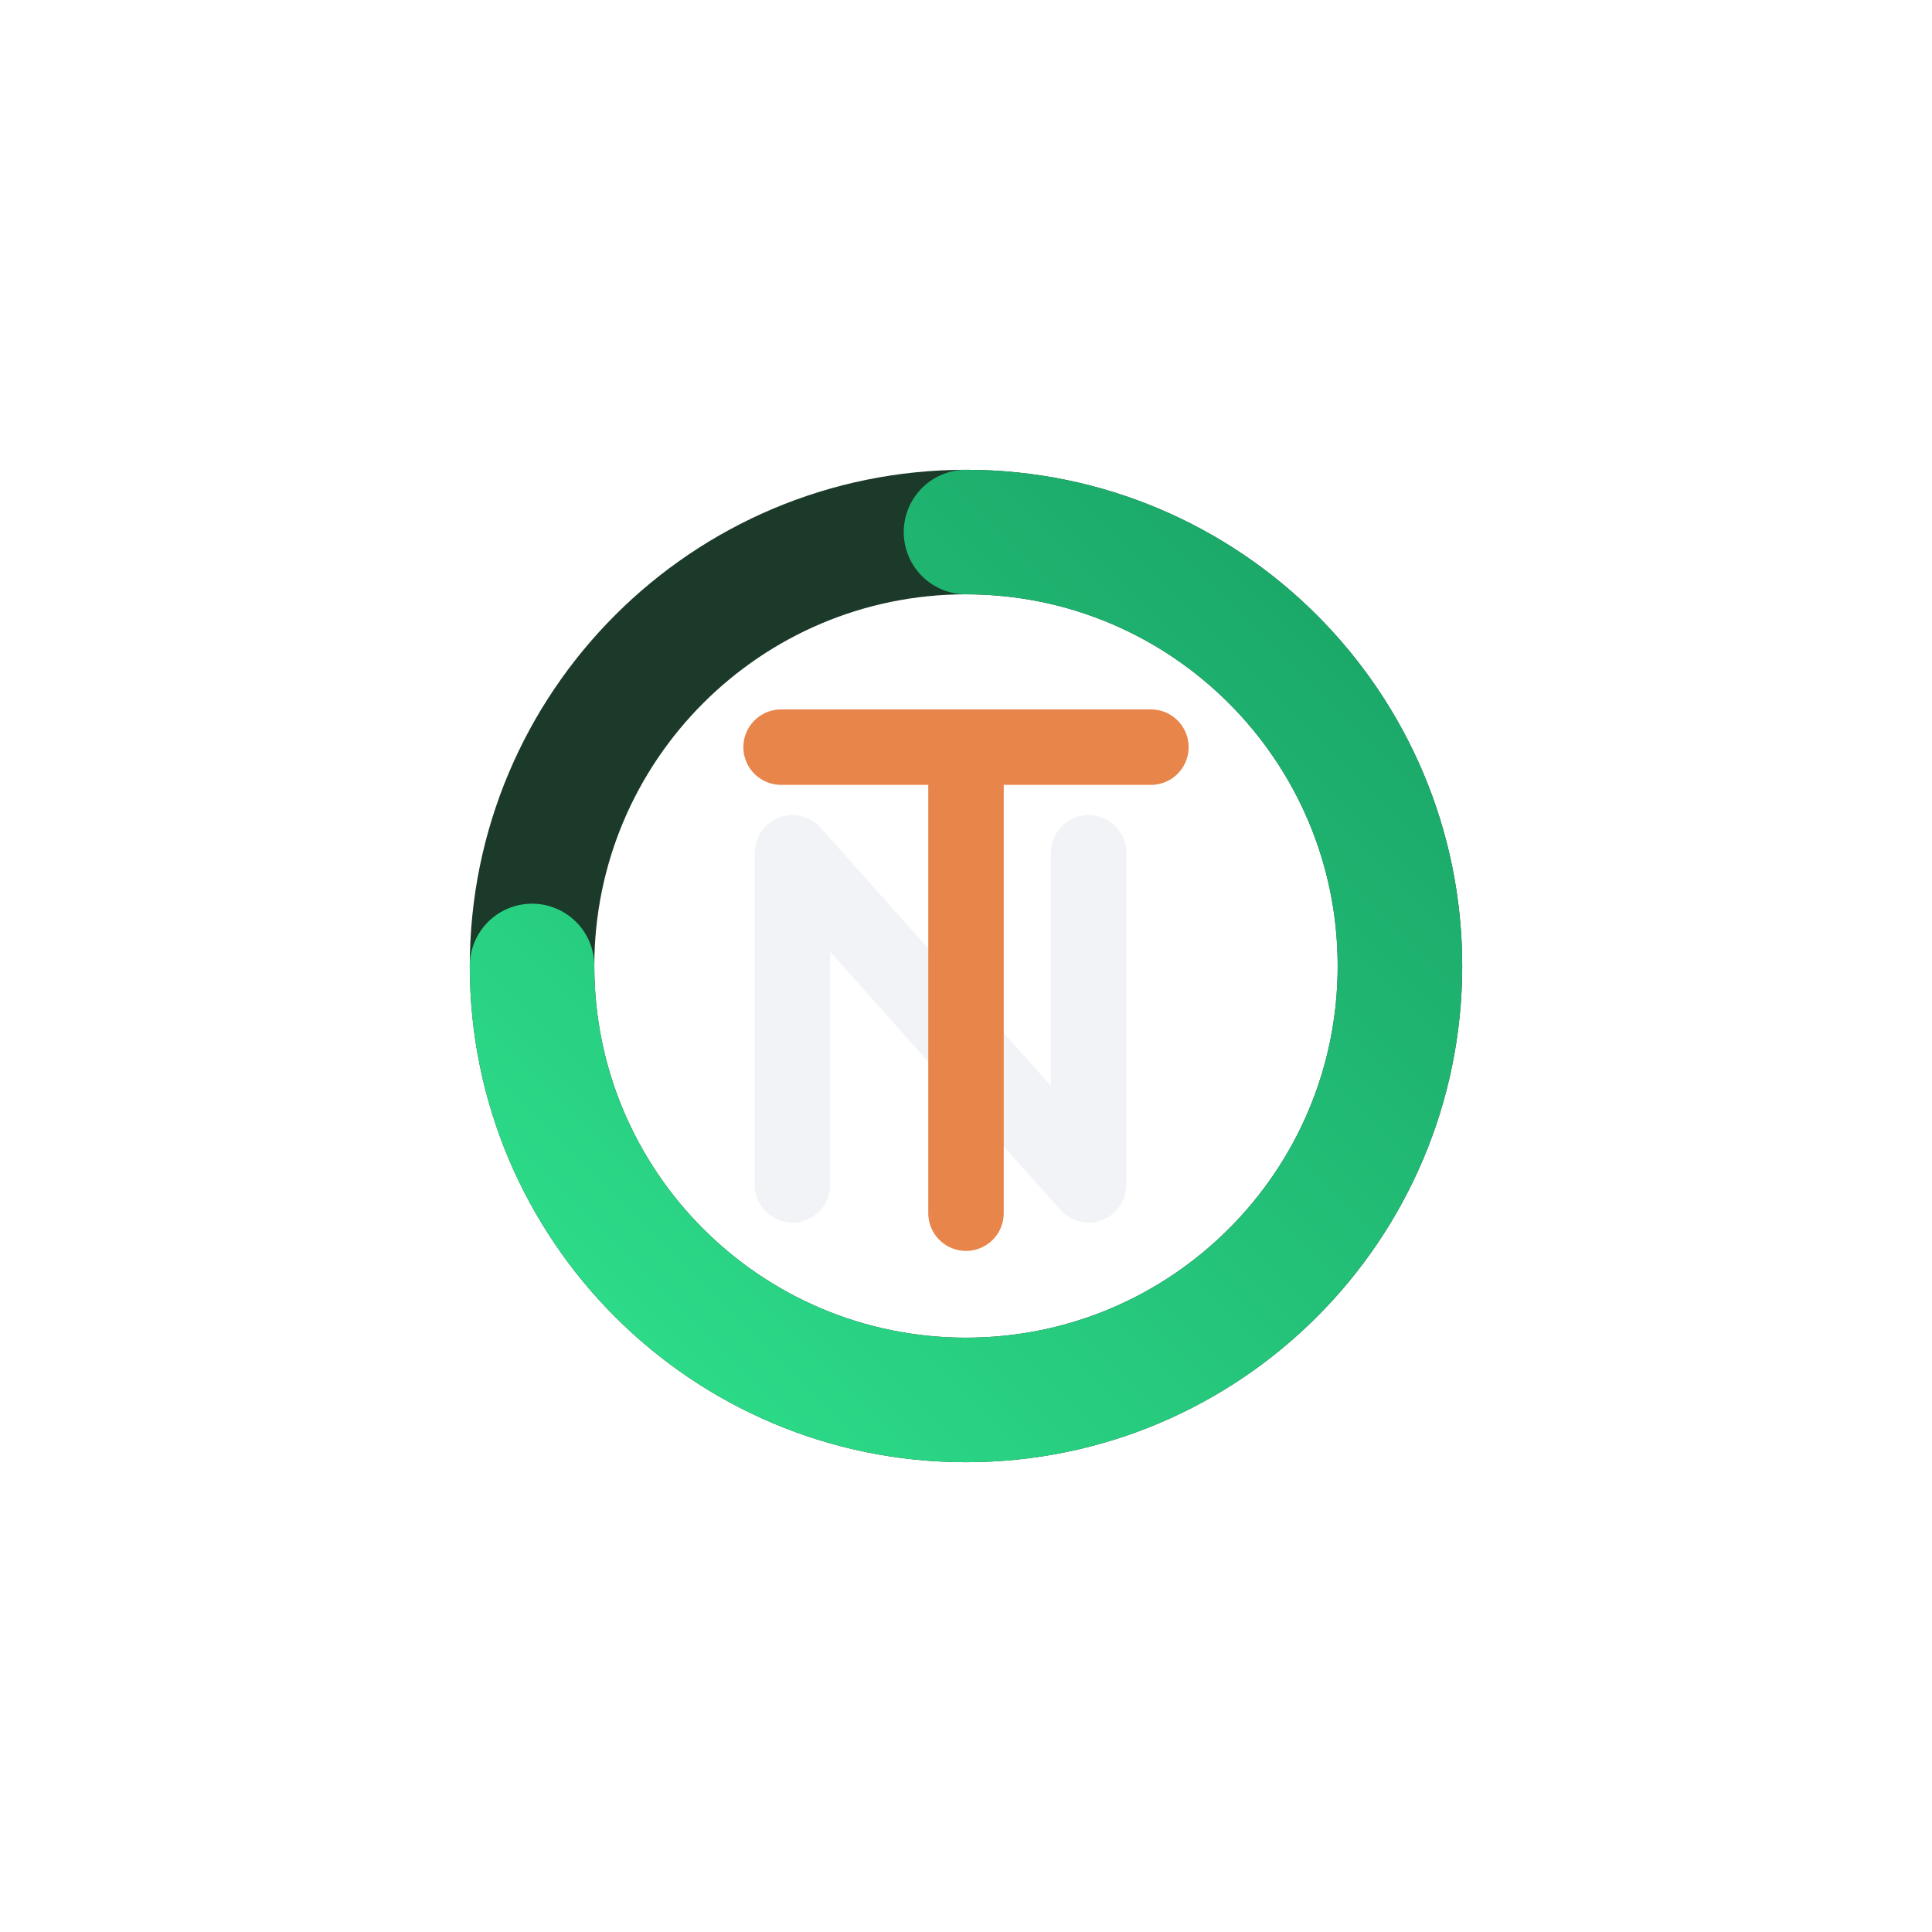
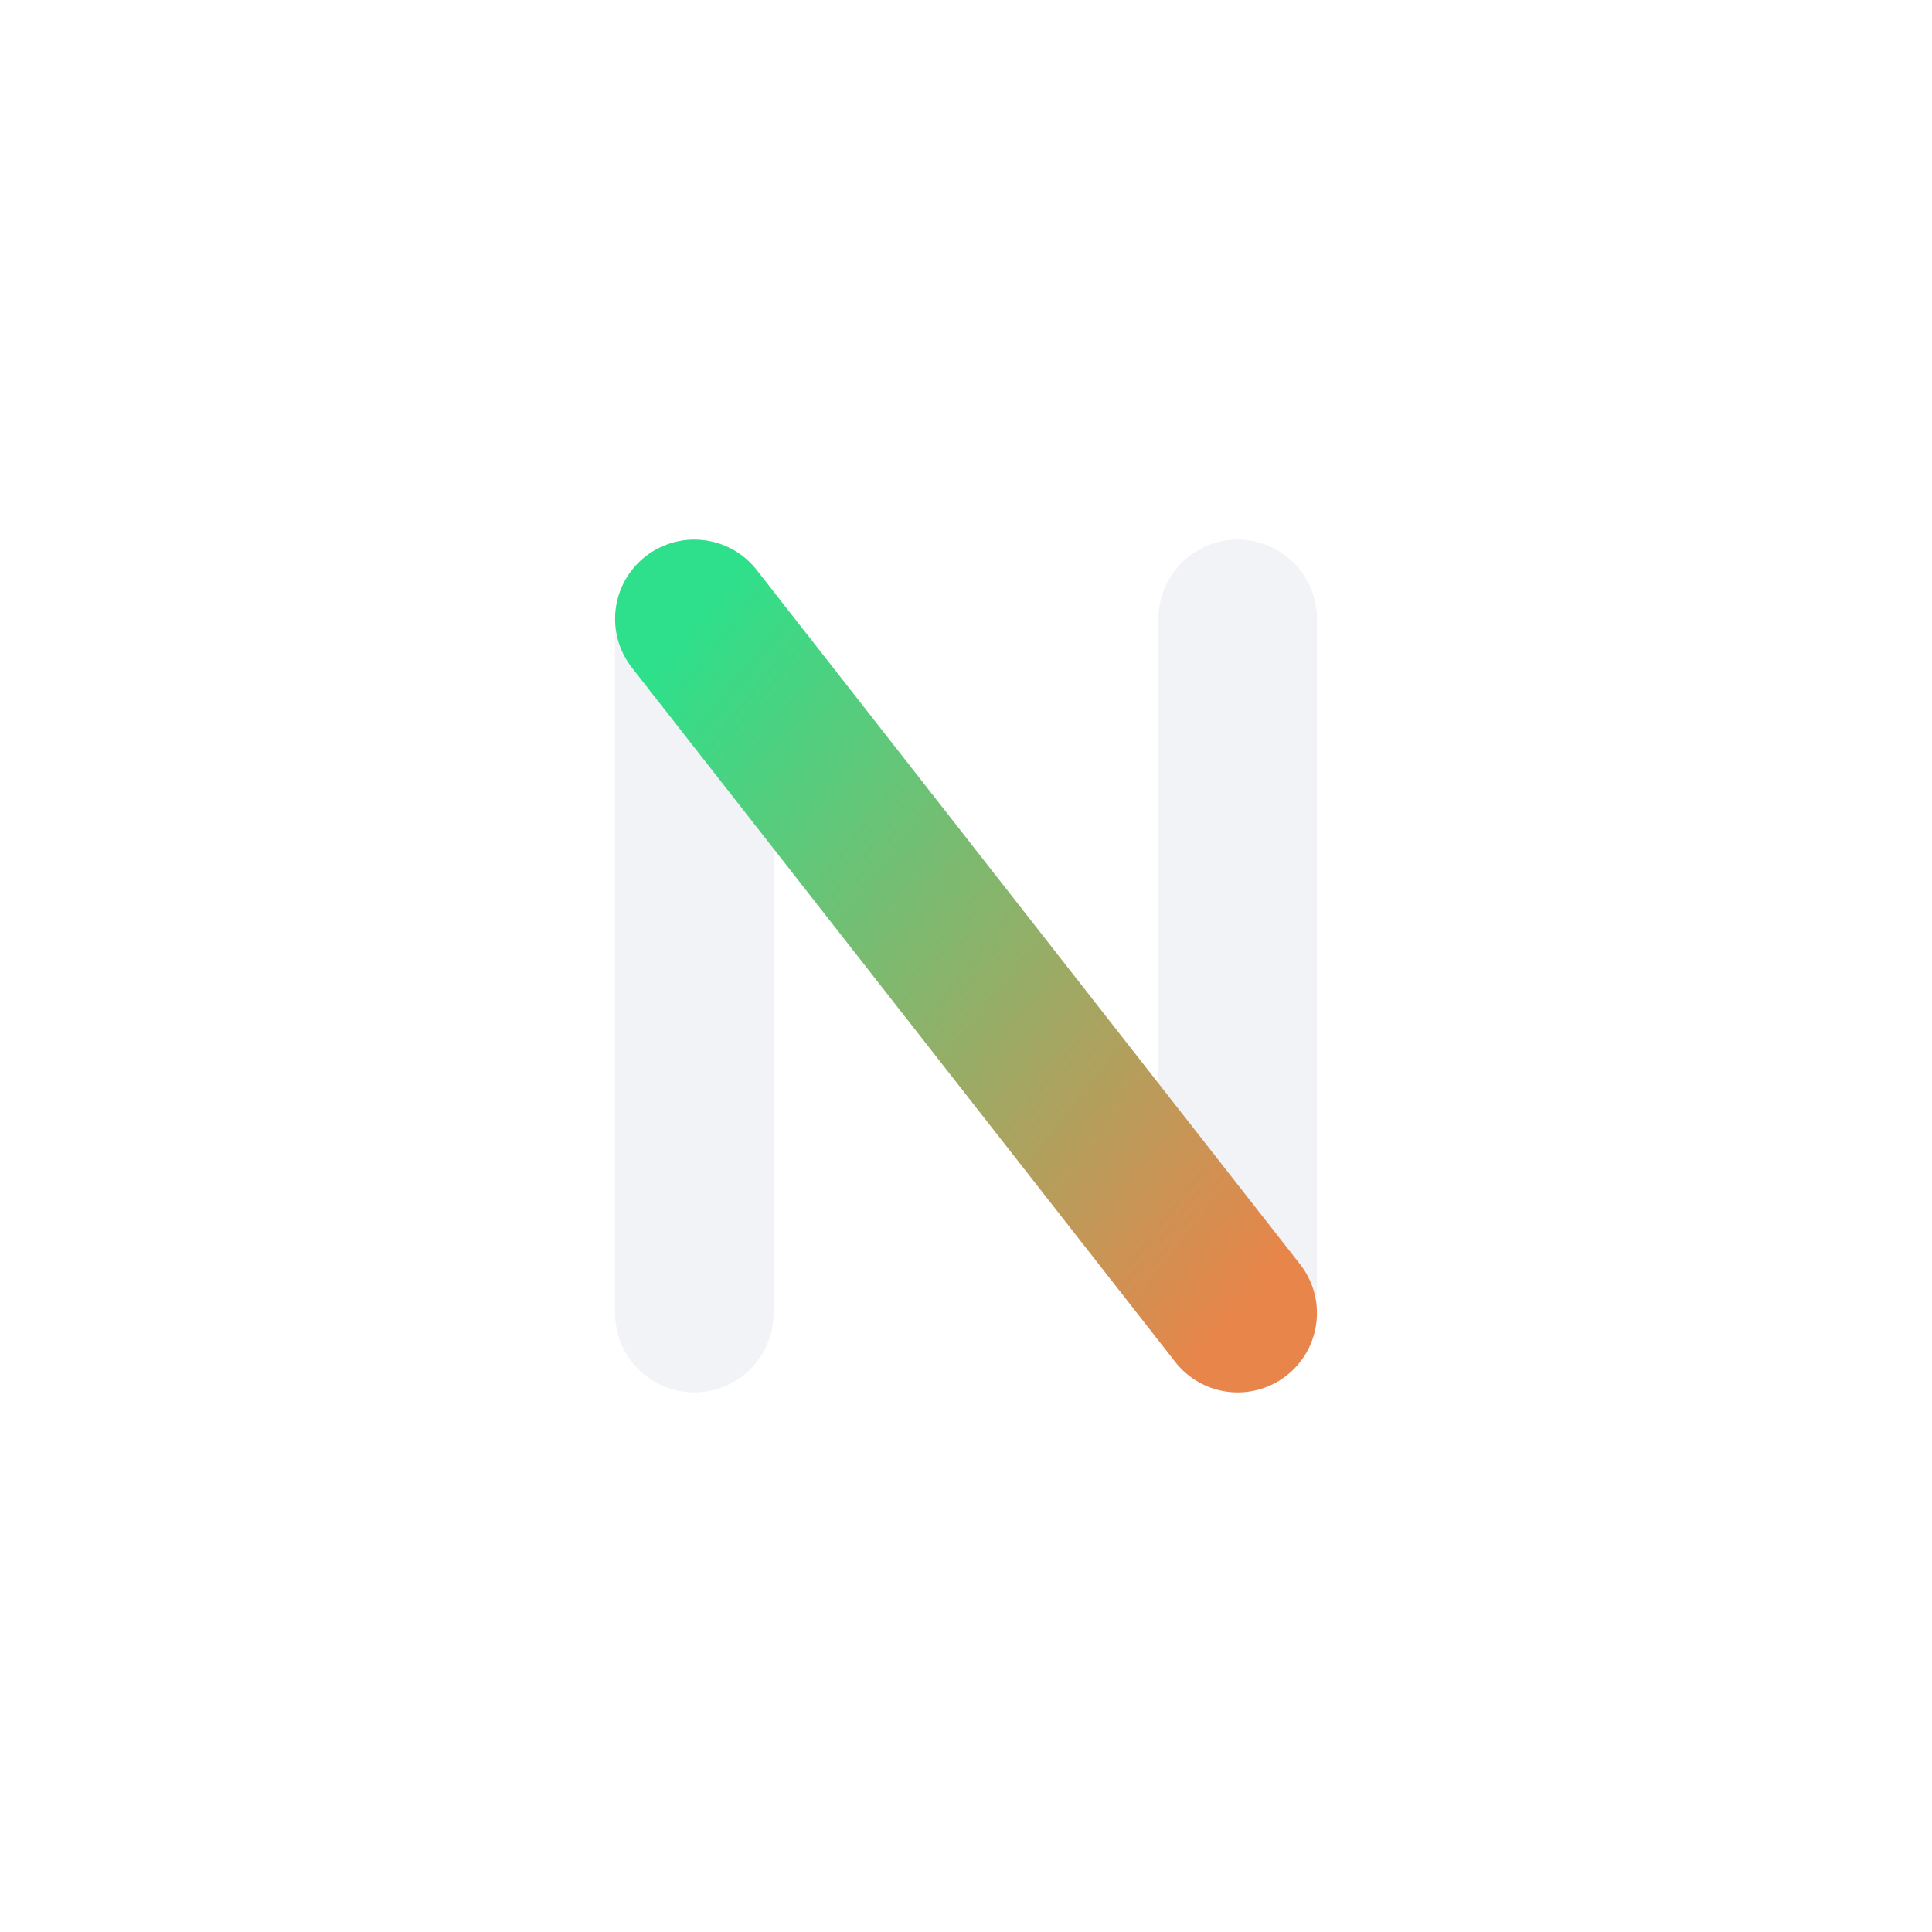
<svg xmlns="http://www.w3.org/2000/svg" viewBox="0 0 1024 1024">
  <defs>
-     <linearGradient id="ring" x1="0" y1="0" x2="1" y2="1">
+     <linearGradient id="go" x1="0" y1="0" x2="1" y2="1">
      <stop offset="0" stop-color="#2EE08B" />
-       <stop offset="1" stop-color="#19A366" />
+       <stop offset="1" stop-color="#E8854A" />
    </linearGradient>
  </defs>
-   <circle cx="512" cy="512" r="230" fill="none" stroke="#1C3A29" stroke-width="66" />
-   <circle cx="512" cy="512" r="230" fill="none" stroke="url(#ring)" stroke-width="66" stroke-linecap="round" stroke-dasharray="1084 1445" transform="rotate(-90 512 512)" />
-   <path d="M 420 628 V452 L 577 628 V452" fill="none" stroke="#F1F3F6" stroke-width="40" stroke-linecap="round" stroke-linejoin="round" />
-   <path d="M 414 396 H610 M 512 396 V643" fill="none" stroke="#E8854A" stroke-width="40" stroke-linecap="round" stroke-linejoin="round" />
+   <path d="M368 696 V 328" fill="none" stroke="#F1F3F6" stroke-width="84" stroke-linecap="round" />
+   <path d="M656 696 V 328" fill="none" stroke="#F1F3F6" stroke-width="84" stroke-linecap="round" />
+   <path d="M368 328 L 656 696" fill="none" stroke="url(#go)" stroke-width="84" stroke-linecap="round" />
</svg>
